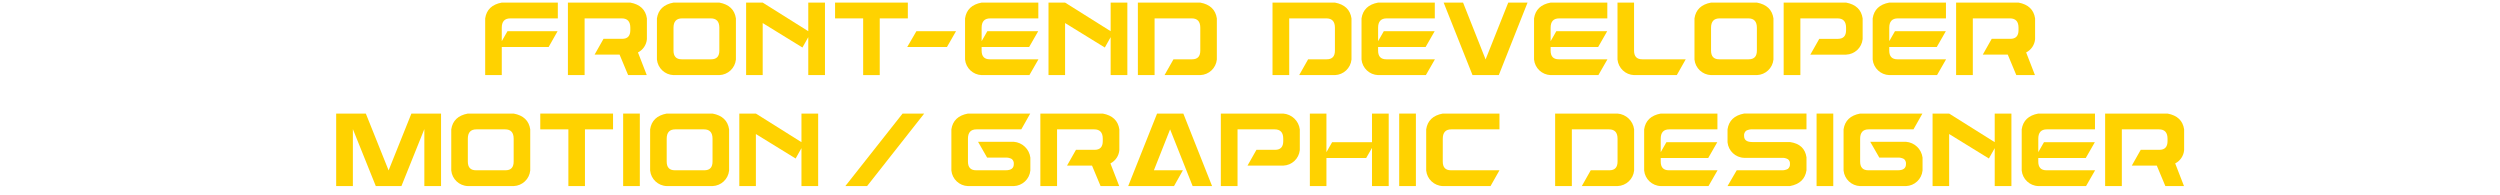
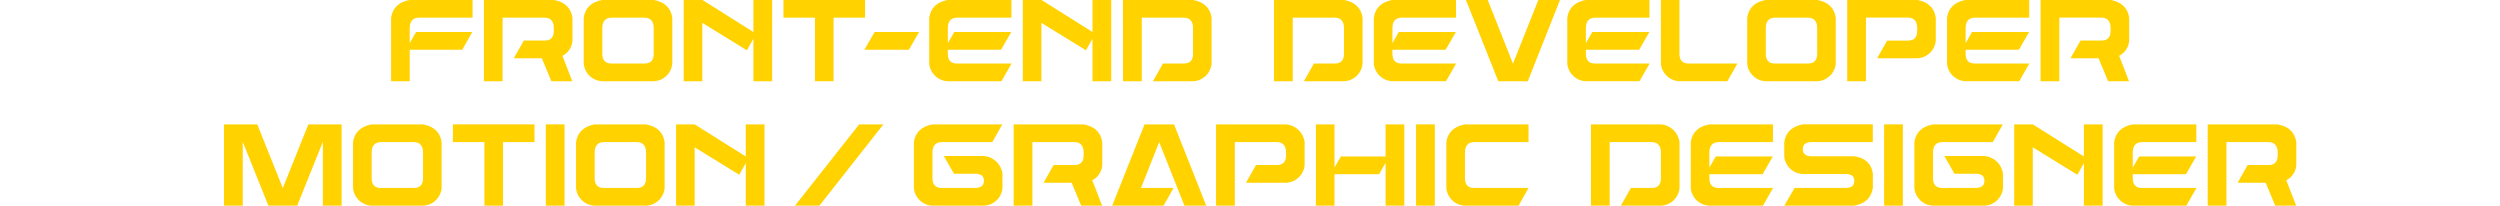
- <svg xmlns="http://www.w3.org/2000/svg" id="ckn-skills" data-name="ckn-skills" viewBox="0 0 540 42">
+ <svg xmlns="http://www.w3.org/2000/svg" id="ckn-skills" viewBox="0 0 540 44.418">
  <defs>
    <style>
-           .fill-yellow {
-             fill: #ffd200;
-           }
-         </style>
+       .fill-yellow {
+         fill: #ffd200;
+       }
+     </style>
  </defs>
  <g>
-     <g>
-       <path class="fill-yellow" d="M120.435,6.74l-1.93,3.413H108.382v6.068H104.8V3.972q.418-2.824,3.58-3.412H120.49V3.972H110.228q-1.846,0-1.846,2.014V8.894l1.23-2.154Z" />
-       <path class="fill-yellow" d="M136.151.56q3.161.588,3.579,3.412V8.447a3.546,3.546,0,0,1-1.928,2.88l1.9,4.894h-4.027L133.83,11.8h-5.4l1.929-3.413h4.028q1.761,0,1.761-1.873V5.986q0-2.014-1.845-2.014h-8.027V16.221h-3.607V.56Z" />
-       <path class="fill-yellow" d="M145.478.56h9.9q3.159.588,3.579,3.412v8.893a3.736,3.736,0,0,1-3.579,3.356h-9.9a3.737,3.737,0,0,1-3.581-3.356V3.972Q142.317,1.148,145.478.56Zm0,5.426v4.949q0,1.875,1.761,1.874h6.376q1.762,0,1.762-1.874V5.986q0-2.014-1.846-2.014h-6.208Q145.478,3.972,145.478,5.986Z" />
-       <path class="fill-yellow" d="M174.586,8.027l-1.259,2.237-8.585-5.285V16.221h-3.58V.56h3.58l9.844,6.18V.56h3.607V16.221h-3.607Z" />
-       <path class="fill-yellow" d="M180.375.56h15.717V3.972h-6.069V16.221h-3.58V3.972h-6.068Z" />
-       <path class="fill-yellow" d="M206.5,6.74l-1.958,3.413H195.96l1.985-3.413Z" />
-       <path class="fill-yellow" d="M224.252,6.74l-1.958,3.413H212.031v.782q0,1.875,1.762,1.874h10.515l-1.957,3.412h-10.32a3.736,3.736,0,0,1-3.58-3.356V3.972q.418-2.824,3.58-3.412h12.248V3.972h-10.4q-1.847,0-1.846,2.014V8.894l1.231-2.154Z" />
-       <path class="fill-yellow" d="M239.9,8.027l-1.258,2.237-8.585-5.285V16.221h-3.58V.56h3.58L239.9,6.74V.56h3.608V16.221H239.9Z" />
-       <path class="fill-yellow" d="M245.779.56h13.48q3.159.588,3.579,3.412v8.893a3.736,3.736,0,0,1-3.579,3.356H251.54l1.93-3.412H257.5q1.762,0,1.762-1.874V5.986q0-2.014-1.846-2.014h-8.026V16.221h-3.608Z" />
-       <path class="fill-yellow" d="M274.863.56h13.48q3.159.588,3.579,3.412v8.893a3.736,3.736,0,0,1-3.579,3.356h-7.719l1.93-3.412h4.027q1.762,0,1.762-1.874V5.986q0-2.014-1.846-2.014h-8.026V16.221h-3.608Z" />
-       <path class="fill-yellow" d="M309.89,6.74l-1.958,3.413H297.669v.782q0,1.875,1.762,1.874h10.514l-1.957,3.412H297.669a3.736,3.736,0,0,1-3.58-3.356V3.972q.418-2.824,3.58-3.412h12.248V3.972h-10.4q-1.846,0-1.846,2.014V8.894L298.9,6.74Z" />
-       <path class="fill-yellow" d="M316.022.56l4.867,12.277L325.782.56h4.167l-6.208,15.661h-5.678L311.827.56Z" />
-       <path class="fill-yellow" d="M347.153,6.74,345.2,10.153H334.933v.782q0,1.875,1.761,1.874h10.515l-1.957,3.412H334.933a3.735,3.735,0,0,1-3.58-3.356V3.972q.418-2.824,3.58-3.412h12.248V3.972h-10.4q-1.845,0-1.845,2.014V8.894l1.23-2.154Z" />
-       <path class="fill-yellow" d="M352.956.56V10.935q0,1.875,1.762,1.874h9.4l-1.929,3.412h-9.229a3.736,3.736,0,0,1-3.58-3.356V.56Z" />
-       <path class="fill-yellow" d="M369.587.56h9.9q3.161.588,3.579,3.412v8.893a3.735,3.735,0,0,1-3.579,3.356h-9.9a3.735,3.735,0,0,1-3.58-3.356V3.972Q366.426,1.148,369.587.56Zm0,5.426v4.949q0,1.875,1.762,1.874h6.376q1.761,0,1.761-1.874V5.986q0-2.014-1.845-2.014h-6.208Q369.587,3.972,369.587,5.986Z" />
-       <path class="fill-yellow" d="M385.271.56h13.48q3.159.588,3.579,3.412V8.447a3.736,3.736,0,0,1-3.579,3.356h-7.719l1.93-3.413h4.027q1.762,0,1.762-1.873V5.986q0-2.014-1.846-2.014h-8.026V16.221h-3.608Z" />
-       <path class="fill-yellow" d="M420.3,6.74l-1.958,3.413H408.078v.782q0,1.875,1.762,1.874h10.514L418.4,16.221H408.078a3.736,3.736,0,0,1-3.58-3.356V3.972q.418-2.824,3.58-3.412h12.248V3.972h-10.4q-1.846,0-1.846,2.014V8.894l1.231-2.154Z" />
-       <path class="fill-yellow" d="M436,.56q3.159.588,3.579,3.412V8.447a3.545,3.545,0,0,1-1.929,2.88l1.9,4.894h-4.028L433.68,11.8h-5.4l1.93-3.413h4.027Q436,8.39,436,6.517V5.986q0-2.014-1.846-2.014h-8.026V16.221h-3.608V.56Z" />
-       <path class="fill-yellow" d="M91.658,27.886l-4.95,12.305H81.171l-4.95-12.305V40.191H72.613V24.531h6.405l4.921,12.276,4.922-12.276h6.405v15.66H91.658Z" />
-       <path class="fill-yellow" d="M101.052,24.531h9.9q3.161.587,3.579,3.411v8.893a3.734,3.734,0,0,1-3.579,3.356h-9.9a3.734,3.734,0,0,1-3.58-3.356V27.942Q97.891,25.118,101.052,24.531Zm0,5.425v4.95q0,1.874,1.761,1.874h6.376q1.763,0,1.762-1.874v-4.95q0-2.013-1.846-2.014H102.9Q101.052,27.942,101.052,29.956Z" />
-       <path class="fill-yellow" d="M116.7,24.531h15.717v3.411h-6.068V40.191h-3.58V27.942H116.7Z" />
-       <path class="fill-yellow" d="M134.6,24.531H138.2v15.66H134.6Z" />
-       <path class="fill-yellow" d="M144.007,24.531h9.9q3.161.587,3.579,3.411v8.893a3.734,3.734,0,0,1-3.579,3.356h-9.9a3.734,3.734,0,0,1-3.58-3.356V27.942Q140.846,25.118,144.007,24.531Zm0,5.425v4.95q0,1.874,1.762,1.874h6.376q1.761,0,1.761-1.874v-4.95q0-2.013-1.845-2.014h-6.208Q144.007,27.942,144.007,29.956Z" />
-       <path class="fill-yellow" d="M173.115,32l-1.259,2.238-8.585-5.286V40.191h-3.58V24.531h3.58l9.844,6.18v-6.18h3.608v15.66h-3.608Z" />
-       <path class="fill-yellow" d="M199.626,24.531l-12.333,15.66h-4.7l12.361-15.66Z" />
-       <path class="fill-yellow" d="M211.259,30.627h7.719a3.917,3.917,0,0,1,3.579,3.412v2.8a3.736,3.736,0,0,1-3.579,3.356h-9.9a3.735,3.735,0,0,1-3.58-3.356V27.942q.418-2.825,3.58-3.411h13.451L220.6,27.942h-9.676q-1.846,0-1.846,2.014v4.95q0,1.874,1.762,1.874h6.376q1.762,0,1.762-1.315a1.261,1.261,0,0,0-.448-1.133,2.6,2.6,0,0,0-1.4-.293h-3.915Z" />
-       <path class="fill-yellow" d="M238.2,24.531q3.16.587,3.579,3.411v4.475a3.546,3.546,0,0,1-1.928,2.88l1.9,4.894h-4.027l-1.846-4.418h-5.4l1.93-3.412h4.027q1.763,0,1.762-1.874v-.531q0-2.013-1.846-2.014h-8.026V40.191h-3.607V24.531Z" />
-       <path class="fill-yellow" d="M253.59,40.191h-9.9l6.237-15.66H255.6l6.208,15.66h-4.2l-4.865-12.249-3.5,8.838h6.265Z" />
-       <path class="fill-yellow" d="M263.7,24.531h13.48a3.916,3.916,0,0,1,3.579,3.411v4.475a3.737,3.737,0,0,1-3.579,3.356h-7.719l1.93-3.412h4.027q1.762,0,1.762-1.874v-.531q0-2.013-1.846-2.014h-8.026V40.191H263.7Z" />
-       <path class="fill-yellow" d="M296.354,31.941,295.1,34.123H286.51v6.068h-3.58V24.531h3.58v8.333l1.23-2.153h8.614v-6.18h3.607v15.66h-3.607Z" />
-       <path class="fill-yellow" d="M302.226,24.531h3.607v15.66h-3.607Z" />
-       <path class="fill-yellow" d="M311.637,34.906q0,1.874,1.761,1.874h10.487l-1.929,3.411H311.637a3.734,3.734,0,0,1-3.58-3.356V27.942q.418-2.825,3.58-3.411h12.248v3.411h-10.4q-1.845,0-1.845,2.014Z" />
-       <path class="fill-yellow" d="M335.91,24.531h13.48a3.916,3.916,0,0,1,3.579,3.411v8.893a3.736,3.736,0,0,1-3.579,3.356h-7.719l1.93-3.411h4.027q1.762,0,1.762-1.874v-4.95q0-2.013-1.846-2.014h-8.026V40.191H335.91Z" />
-       <path class="fill-yellow" d="M370.937,30.711l-1.958,3.412H358.716v.783q0,1.874,1.762,1.874h10.514l-1.957,3.411H358.716a3.734,3.734,0,0,1-3.58-3.356V27.942q.418-2.825,3.58-3.411h12.248v3.411h-10.4q-1.846,0-1.846,2.014v2.908l1.23-2.153Z" />
-       <path class="fill-yellow" d="M375.131,36.78h9.648a2.614,2.614,0,0,0,1.4-.294,1.261,1.261,0,0,0,.447-1.133,1.081,1.081,0,0,0-.434-.965,2.4,2.4,0,0,0-1.328-.294h-8.137a3.733,3.733,0,0,1-3.58-3.355v-2.8q.418-2.825,3.58-3.411H390.2v3.411H378.571a2.6,2.6,0,0,0-1.4.294,1.256,1.256,0,0,0-.447,1.132q0,1.316,1.761,1.315h8.138q3.159.447,3.579,3.3v2.8q-.418,2.824-3.579,3.411H373.146Z" />
-       <path class="fill-yellow" d="M392.38,24.531h3.607v15.66H392.38Z" />
-       <path class="fill-yellow" d="M403.972,30.627h7.718a3.917,3.917,0,0,1,3.58,3.412v2.8a3.736,3.736,0,0,1-3.58,3.356h-9.9a3.735,3.735,0,0,1-3.58-3.356V27.942q.418-2.825,3.58-3.411h13.451l-1.93,3.411h-9.675q-1.846,0-1.846,2.014v4.95q0,1.874,1.762,1.874h6.376q1.763,0,1.761-1.315a1.261,1.261,0,0,0-.447-1.133,2.6,2.6,0,0,0-1.4-.293H405.93Z" />
-       <path class="fill-yellow" d="M430.86,32,429.6,34.235l-8.585-5.286V40.191h-3.58V24.531h3.58l9.843,6.18v-6.18h3.608v15.66H430.86Z" />
-       <path class="fill-yellow" d="M452.488,30.711l-1.958,3.412H440.268v.783q0,1.874,1.761,1.874h10.515l-1.957,3.411H440.268a3.734,3.734,0,0,1-3.58-3.356V27.942q.418-2.825,3.58-3.411h12.248v3.411h-10.4q-1.845,0-1.845,2.014v2.908l1.23-2.153Z" />
-       <path class="fill-yellow" d="M468.191,24.531q3.161.587,3.58,3.411v4.475a3.549,3.549,0,0,1-1.929,2.88l1.9,4.894h-4.027l-1.846-4.418h-5.4l1.929-3.412h4.028q1.761,0,1.761-1.874v-.531q0-2.013-1.845-2.014h-8.027V40.191h-3.607V24.531Z" />
-     </g>
+     <path class="fill-yellow" d="M102.012,6.915l-2.165,3.827H88.5v6.805H84.479V3.811Q84.947.643,88.493-.016h13.58V3.811H90.565q-2.07,0-2.07,2.258V9.33l1.38-2.415Z" />
+     <path class="fill-yellow" d="M119.636-.016q3.544.66,4.013,3.827V8.829a3.976,3.976,0,0,1-2.162,3.229l2.131,5.489H119.1l-2.069-4.958h-6.056l2.163-3.827h4.517q1.976,0,1.975-2.1V6.069q0-2.259-2.069-2.258h-9V17.547h-4.045V-.016Z" />
+     <path class="fill-yellow" d="M130.1-.016h11.1q3.541.66,4.013,3.827v9.972a4.191,4.191,0,0,1-4.013,3.764H130.1a4.192,4.192,0,0,1-4.016-3.764V3.811Q126.55.643,130.1-.016Zm0,6.085v5.55q0,2.1,1.975,2.1h7.15q1.976,0,1.976-2.1V6.069q0-2.259-2.071-2.258h-6.961Q130.1,3.811,130.1,6.069Z" />
+     <path class="fill-yellow" d="M162.737,8.358l-1.412,2.508L151.7,4.94V17.547h-4.014V-.016H151.7l11.04,6.931V-.016h4.044V17.547h-4.044Z" />
+     <path class="fill-yellow" d="M169.228-.016h17.625V3.811h-6.805V17.547h-4.015V3.811h-6.8Z" />
+     <path class="fill-yellow" d="M198.525,6.915l-2.2,3.827h-9.624l2.226-3.827Z" />
+     <path class="fill-yellow" d="M218.432,6.915l-2.2,3.827H204.727v.877q0,2.1,1.976,2.1H218.5L216.3,17.547H204.727a4.189,4.189,0,0,1-4.014-3.764V3.811q.468-3.168,4.014-3.827h13.735V3.811H206.8q-2.072,0-2.07,2.258V9.33l1.38-2.415Z" />
+     <path class="fill-yellow" d="M235.98,8.358l-1.411,2.508L224.942,4.94V17.547h-4.015V-.016h4.015L235.98,6.915V-.016h4.046V17.547H235.98Z" />
+     <path class="fill-yellow" d="M242.572-.016h15.117q3.543.66,4.013,3.827v9.972a4.191,4.191,0,0,1-4.013,3.764h-8.656L251.2,13.72h4.519q1.977,0,1.976-2.1V6.069q0-2.259-2.07-2.258h-9V17.547h-4.046Z" />
+     <path class="fill-yellow" d="M275.187-.016H290.3q3.542.66,4.013,3.827v9.972a4.191,4.191,0,0,1-4.013,3.764h-8.656l2.164-3.827h4.516q1.976,0,1.976-2.1V6.069q0-2.259-2.07-2.258h-9V17.547h-4.046Z" />
+     <path class="fill-yellow" d="M314.467,6.915l-2.2,3.827H300.762v.877q0,2.1,1.976,2.1h11.79l-2.194,3.827H300.762a4.191,4.191,0,0,1-4.015-3.764V3.811q.469-3.168,4.015-3.827H314.5V3.811H302.834q-2.07,0-2.07,2.258V9.33l1.378-2.415Z" />
+     <path class="fill-yellow" d="M321.343-.016,326.8,13.752,332.288-.016h4.673L330,17.547h-6.367L316.639-.016Z" />
+     <path class="fill-yellow" d="M356.253,6.915l-2.19,3.827H342.55v.877q0,2.1,1.975,2.1h11.791l-2.194,3.827H342.55a4.19,4.19,0,0,1-4.015-3.764V3.811Q339,.643,342.55-.016h13.735V3.811H344.622q-2.069,0-2.069,2.258V9.33l1.379-2.415Z" />
+     <path class="fill-yellow" d="M362.761-.016V11.619q0,2.1,1.976,2.1h10.541l-2.163,3.827h-10.35a4.189,4.189,0,0,1-4.014-3.764V-.016Z" />
+     <path class="fill-yellow" d="M381.411-.016h11.1q3.545.66,4.013,3.827v9.972a4.189,4.189,0,0,1-4.013,3.764h-11.1a4.19,4.19,0,0,1-4.015-3.764V3.811Q377.866.643,381.411-.016Zm0,6.085v5.55q0,2.1,1.976,2.1h7.15q1.974,0,1.975-2.1V6.069q0-2.259-2.069-2.258h-6.962Q381.411,3.811,381.411,6.069Z" />
+     <path class="fill-yellow" d="M399-.016h15.116q3.543.66,4.014,3.827V8.829a4.189,4.189,0,0,1-4.014,3.763h-8.656l2.165-3.827h4.515q1.977,0,1.976-2.1v-.6q0-2.259-2.07-2.258h-9V17.547H399Z" />
+     <path class="fill-yellow" d="M438.28,6.915l-2.195,3.827h-11.51v.877q0,2.1,1.976,2.1h11.79l-2.191,3.827H424.575a4.19,4.19,0,0,1-4.015-3.764V3.811q.469-3.168,4.015-3.827H438.31V3.811H426.647q-2.07,0-2.07,2.258V9.33l1.38-2.415Z" />
+     <path class="fill-yellow" d="M455.886-.016q3.543.66,4.014,3.827V8.829a3.974,3.974,0,0,1-2.163,3.229l2.13,5.489H455.35l-2.065-4.958h-6.056l2.164-3.827h4.516q1.977,0,1.977-2.1v-.6q0-2.259-2.07-2.258h-9V17.547H440.77V-.016Z" />
+     <path class="fill-yellow" d="M69.741,30.628l-5.551,13.8H57.981l-5.551-13.8v13.8H48.384V26.865h7.183l5.518,13.767,5.52-13.767h7.182V44.427H69.741Z" />
+     <path class="fill-yellow" d="M80.276,26.865h11.1q3.546.659,4.014,3.826v9.972a4.188,4.188,0,0,1-4.014,3.764h-11.1a4.188,4.188,0,0,1-4.015-3.764V30.691Q76.731,27.523,80.276,26.865Zm0,6.084V38.5q0,2.1,1.974,2.1H89.4q1.977,0,1.976-2.1V32.949q0-2.258-2.07-2.258H82.348Q80.275,30.691,80.276,32.949Z" />
+     <path class="fill-yellow" d="M97.823,26.865h17.625v3.826h-6.8V44.427h-4.015V30.691H97.823Z" />
+     <path class="fill-yellow" d="M117.9,26.865h4.037V44.427H117.9Z" />
+     <path class="fill-yellow" d="M128.445,26.865h11.1q3.544.659,4.014,3.826v9.972a4.189,4.189,0,0,1-4.014,3.764h-11.1a4.188,4.188,0,0,1-4.014-3.764V30.691Q124.9,27.523,128.445,26.865Zm0,6.084V38.5q0,2.1,1.976,2.1h7.15q1.976,0,1.975-2.1V32.949q0-2.258-2.069-2.258h-6.962Q128.445,30.691,128.445,32.949Z" />
+     <path class="fill-yellow" d="M161.087,35.241l-1.412,2.51-9.627-5.928v12.6h-4.015V26.865h4.015L161.087,33.8V26.865h4.046V44.427h-4.046Z" />
+     <path class="fill-yellow" d="M190.816,26.865l-13.83,17.562h-5.27l13.861-17.562Z" />
+     <path class="fill-yellow" d="M203.862,33.7h8.656a4.392,4.392,0,0,1,4.013,3.826v3.14a4.189,4.189,0,0,1-4.013,3.763h-11.1a4.188,4.188,0,0,1-4.015-3.763V30.691q.469-3.168,4.015-3.826H216.5l-2.163,3.826H203.486q-2.07,0-2.07,2.258V38.5q0,2.1,1.976,2.1h7.15q1.976,0,1.976-1.475a1.413,1.413,0,0,0-.5-1.271,2.91,2.91,0,0,0-1.57-.328h-4.39Z" />
+     <path class="fill-yellow" d="M234.073,26.865q3.544.659,4.014,3.826v5.018a3.978,3.978,0,0,1-2.162,3.229l2.13,5.489H233.54l-2.071-4.955h-6.055l2.164-3.826h4.516q1.977,0,1.976-2.1v-.6q0-2.258-2.07-2.258h-9V44.427h-4.045V26.865Z" />
+     <path class="fill-yellow" d="M251.332,44.427h-11.1l6.994-17.562h6.362l6.961,17.562h-4.71l-5.455-13.736L246.457,40.6h7.026Z" />
+     <path class="fill-yellow" d="M262.669,26.865h15.117a4.392,4.392,0,0,1,4.013,3.826v5.018a4.19,4.19,0,0,1-4.013,3.763h-8.657l2.165-3.826h4.516q1.976,0,1.976-2.1v-.6q0-2.258-2.071-2.258h-9V44.427h-4.046Z" />
+     <path class="fill-yellow" d="M299.287,35.175l-1.406,2.447h-9.633v6.805h-4.014V26.865h4.014V36.21l1.38-2.414h9.659V26.865h4.045V44.427h-4.045Z" />
+     <path class="fill-yellow" d="M305.872,26.865h4.045V44.427h-4.045Z" />
+     <path class="fill-yellow" d="M316.426,38.5q0,2.1,1.974,2.1h11.761L328,44.427H316.426a4.188,4.188,0,0,1-4.015-3.764V30.691q.469-3.168,4.015-3.826h13.735v3.826H318.5q-2.068,0-2.069,2.258Z" />
+     <path class="fill-yellow" d="M343.645,26.865h15.117a4.392,4.392,0,0,1,4.013,3.826v9.972a4.191,4.191,0,0,1-4.013,3.764h-8.656L352.27,40.6h4.516q1.976,0,1.976-2.1V32.949q0-2.258-2.07-2.258h-9V44.427h-4.046Z" />
+     <path class="fill-yellow" d="M382.925,33.8l-2.2,3.826H369.22V38.5q0,2.1,1.976,2.1h11.79l-2.194,3.825H369.22a4.189,4.189,0,0,1-4.015-3.764V30.691q.469-3.168,4.015-3.826h13.735v3.826H371.292q-2.07,0-2.07,2.258V36.21L370.6,33.8Z" />
+     <path class="fill-yellow" d="M387.628,40.6h10.819a2.93,2.93,0,0,0,1.57-.33,1.415,1.415,0,0,0,.5-1.271,1.212,1.212,0,0,0-.486-1.082,2.7,2.7,0,0,0-1.49-.33h-9.124a4.185,4.185,0,0,1-4.015-3.762v-3.14q.469-3.168,4.015-3.825h15.108v3.825H391.485a2.91,2.91,0,0,0-1.569.33,1.409,1.409,0,0,0-.5,1.269q0,1.476,1.975,1.475h9.126q3.543.5,4.014,3.7V40.6q-.469,3.167-4.014,3.825H385.4Z" />
+     <path class="fill-yellow" d="M406.971,26.865h4.045V44.427h-4.045Z" />
+     <path class="fill-yellow" d="M419.97,33.7h8.655a4.392,4.392,0,0,1,4.015,3.826v3.14a4.191,4.191,0,0,1-4.015,3.763h-11.1a4.187,4.187,0,0,1-4.014-3.763V30.691q.468-3.168,4.014-3.826h15.084l-2.164,3.826h-10.85q-2.07,0-2.07,2.258V38.5q0,2.1,1.976,2.1h7.15q1.977,0,1.975-1.475a1.415,1.415,0,0,0-.5-1.271,2.912,2.912,0,0,0-1.57-.328h-4.387Z" />
+     <path class="fill-yellow" d="M450.122,35.241l-1.413,2.507-9.627-5.928V44.427h-4.014V26.865h4.014L450.12,33.8V26.865h4.046V44.427h-4.044Z" />
+     <path class="fill-yellow" d="M474.376,33.8l-2.2,3.826H460.673V38.5q0,2.1,1.974,2.1h11.792l-2.195,3.825H460.673a4.188,4.188,0,0,1-4.015-3.764V30.691q.468-3.168,4.015-3.826h13.734v3.826H462.745q-2.069,0-2.069,2.258V36.21l1.379-2.414Z" />
+     <path class="fill-yellow" d="M491.985,26.865q3.546.659,4.015,3.826v5.018a3.981,3.981,0,0,1-2.163,3.229l2.13,5.489h-4.515l-2.071-4.955h-6.055l2.163-3.826h4.517q1.976,0,1.975-2.1v-.6q0-2.258-2.069-2.258h-9V44.427h-4.045V26.865Z" />
  </g>
</svg>
